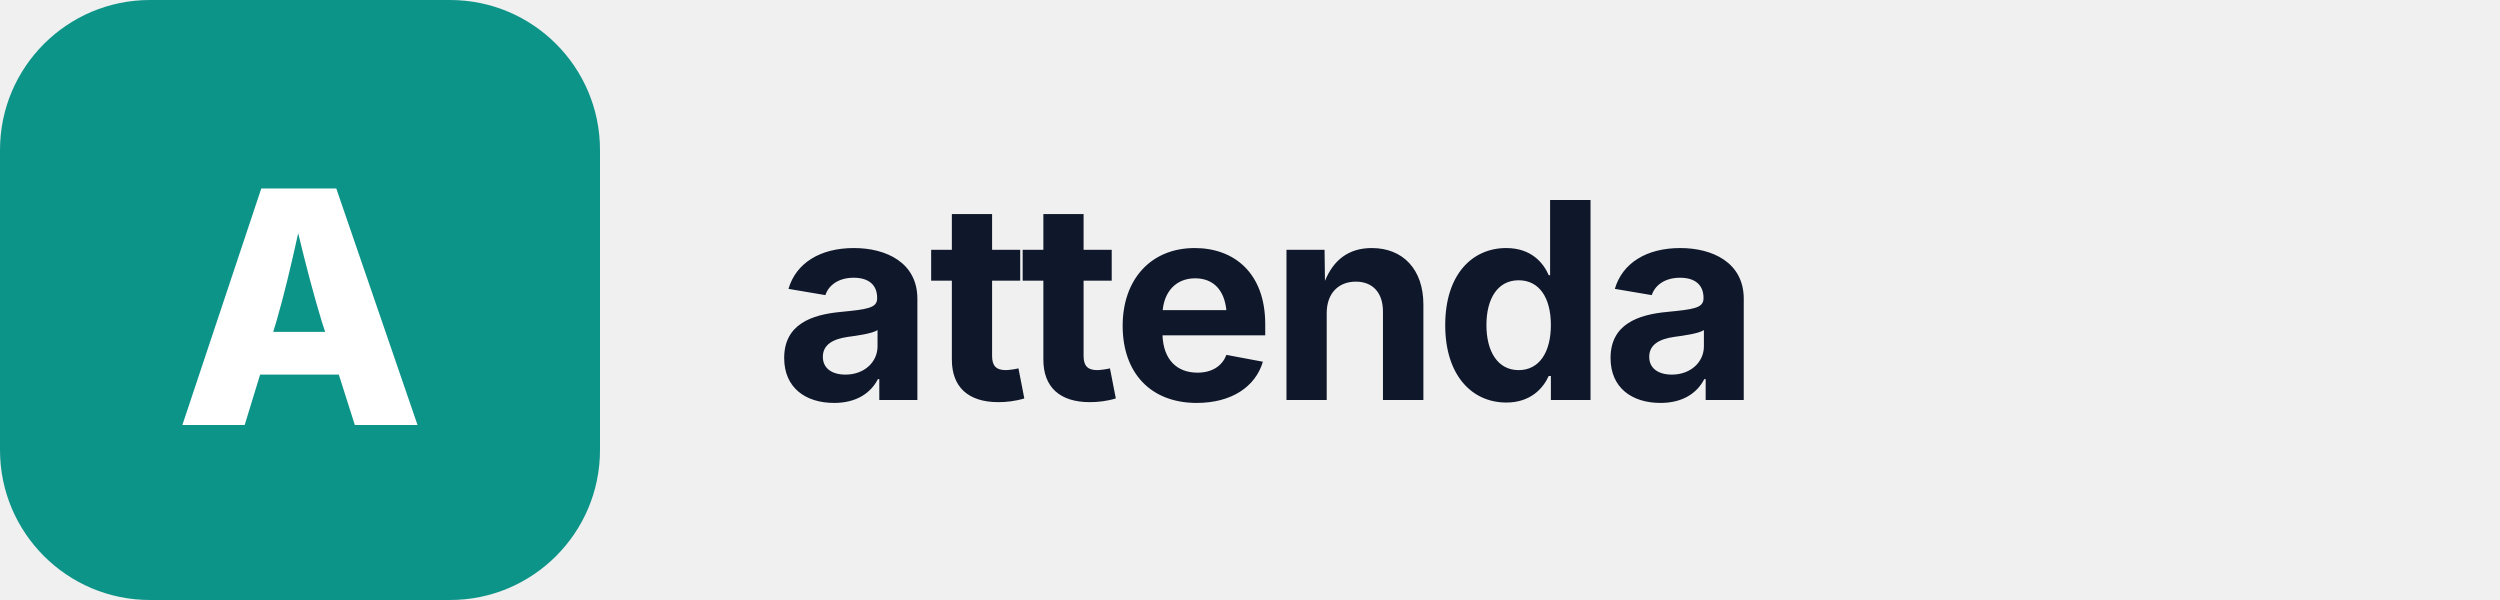
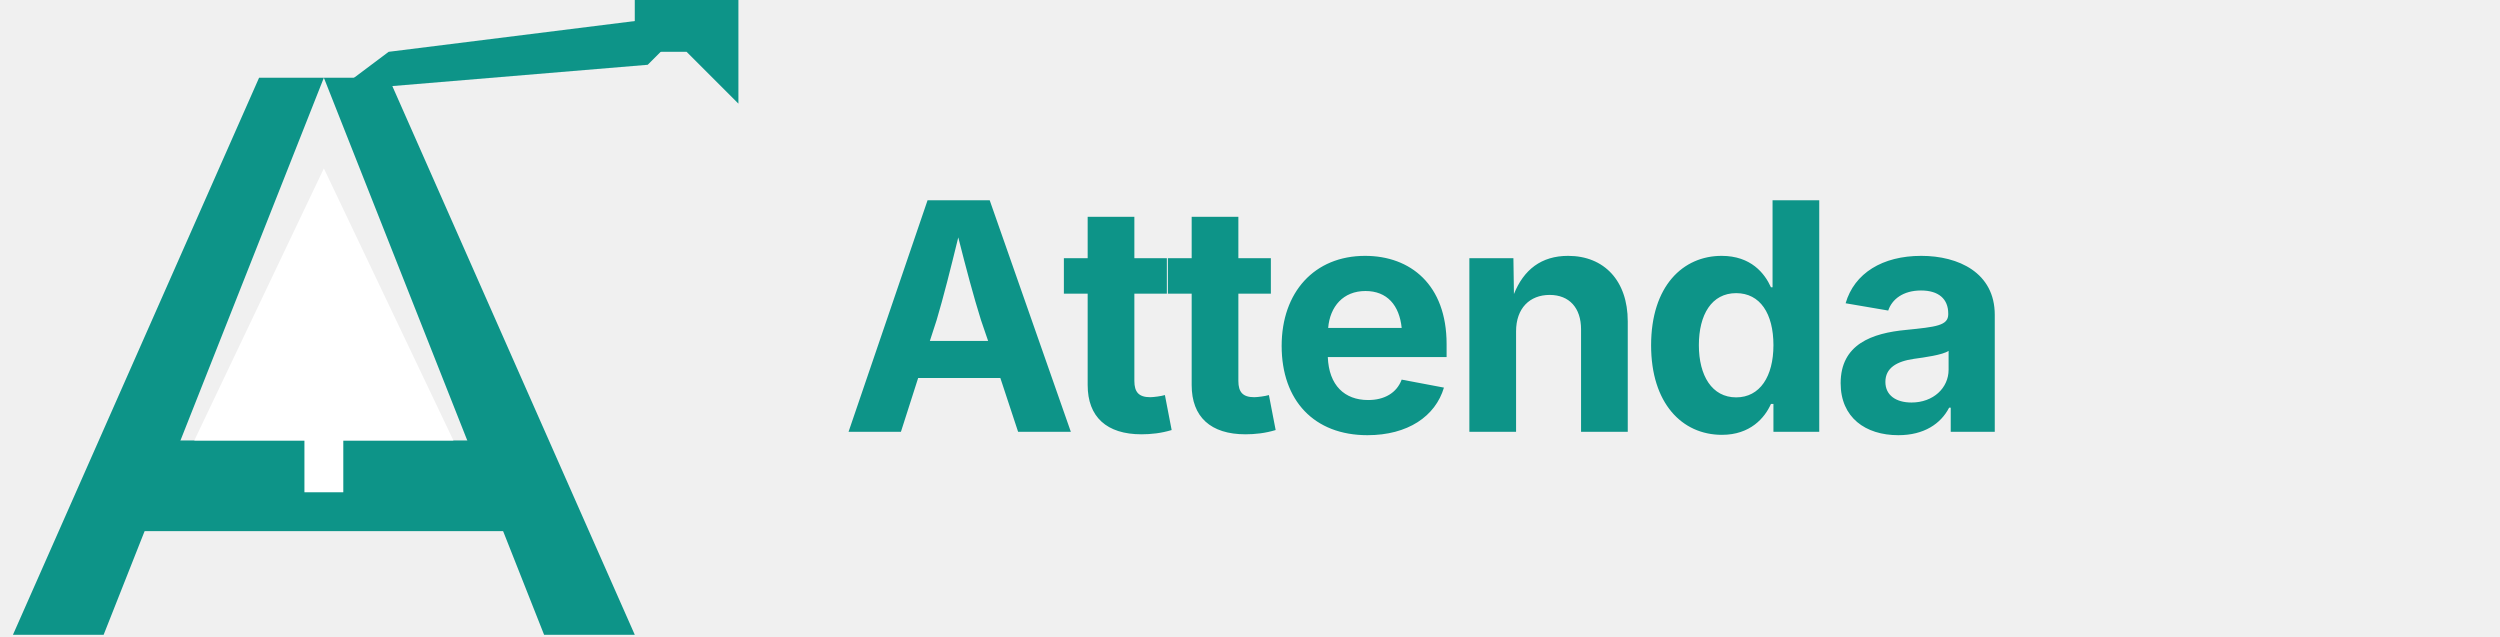
- <svg xmlns="http://www.w3.org/2000/svg" width="200" height="48" viewBox="0 0 200 48" fill="none">
-   <rect width="48" height="48" rx="12" fill="#0D9488" />
-   <text x="24" y="34" font-family="system-ui, -apple-system, sans-serif" font-size="26" font-weight="800" fill="white" text-anchor="middle">A</text>
-   <text x="62" y="32" font-family="system-ui, -apple-system, sans-serif" font-size="22" font-weight="700" fill="#0F172A" letter-spacing="-0.5">attenda</text>
+ <svg xmlns="http://www.w3.org/2000/svg" width="220" height="56" viewBox="0 0 220 56" fill="none">
+   <g transform="translate(0,0) scale(0.57)">
+     <g fill="#0D9488">
+       <polygon points="2,98 16,98 50,12 40,12" />
+       <polygon points="60,12 50,12 84,98 98,98" />
+       <polygon points="18,68 10,82 90,82 82,68" />
+       <polygon points="52,14 60,8 108,2 100,10" />
+       <polygon points="98,0 114,0 114,16 106,8 98,8" />
+     </g>
+     <polygon points="50,26 30,68 70,68" fill="white" />
+     <rect x="47" y="67" width="6" height="9" fill="white" />
+   </g>
+   <text x="74" y="38" font-family="Inter, system-ui, -apple-system, sans-serif" font-size="28" font-weight="700" fill="#0D9488" letter-spacing="-0.8">Attenda</text>
</svg>
